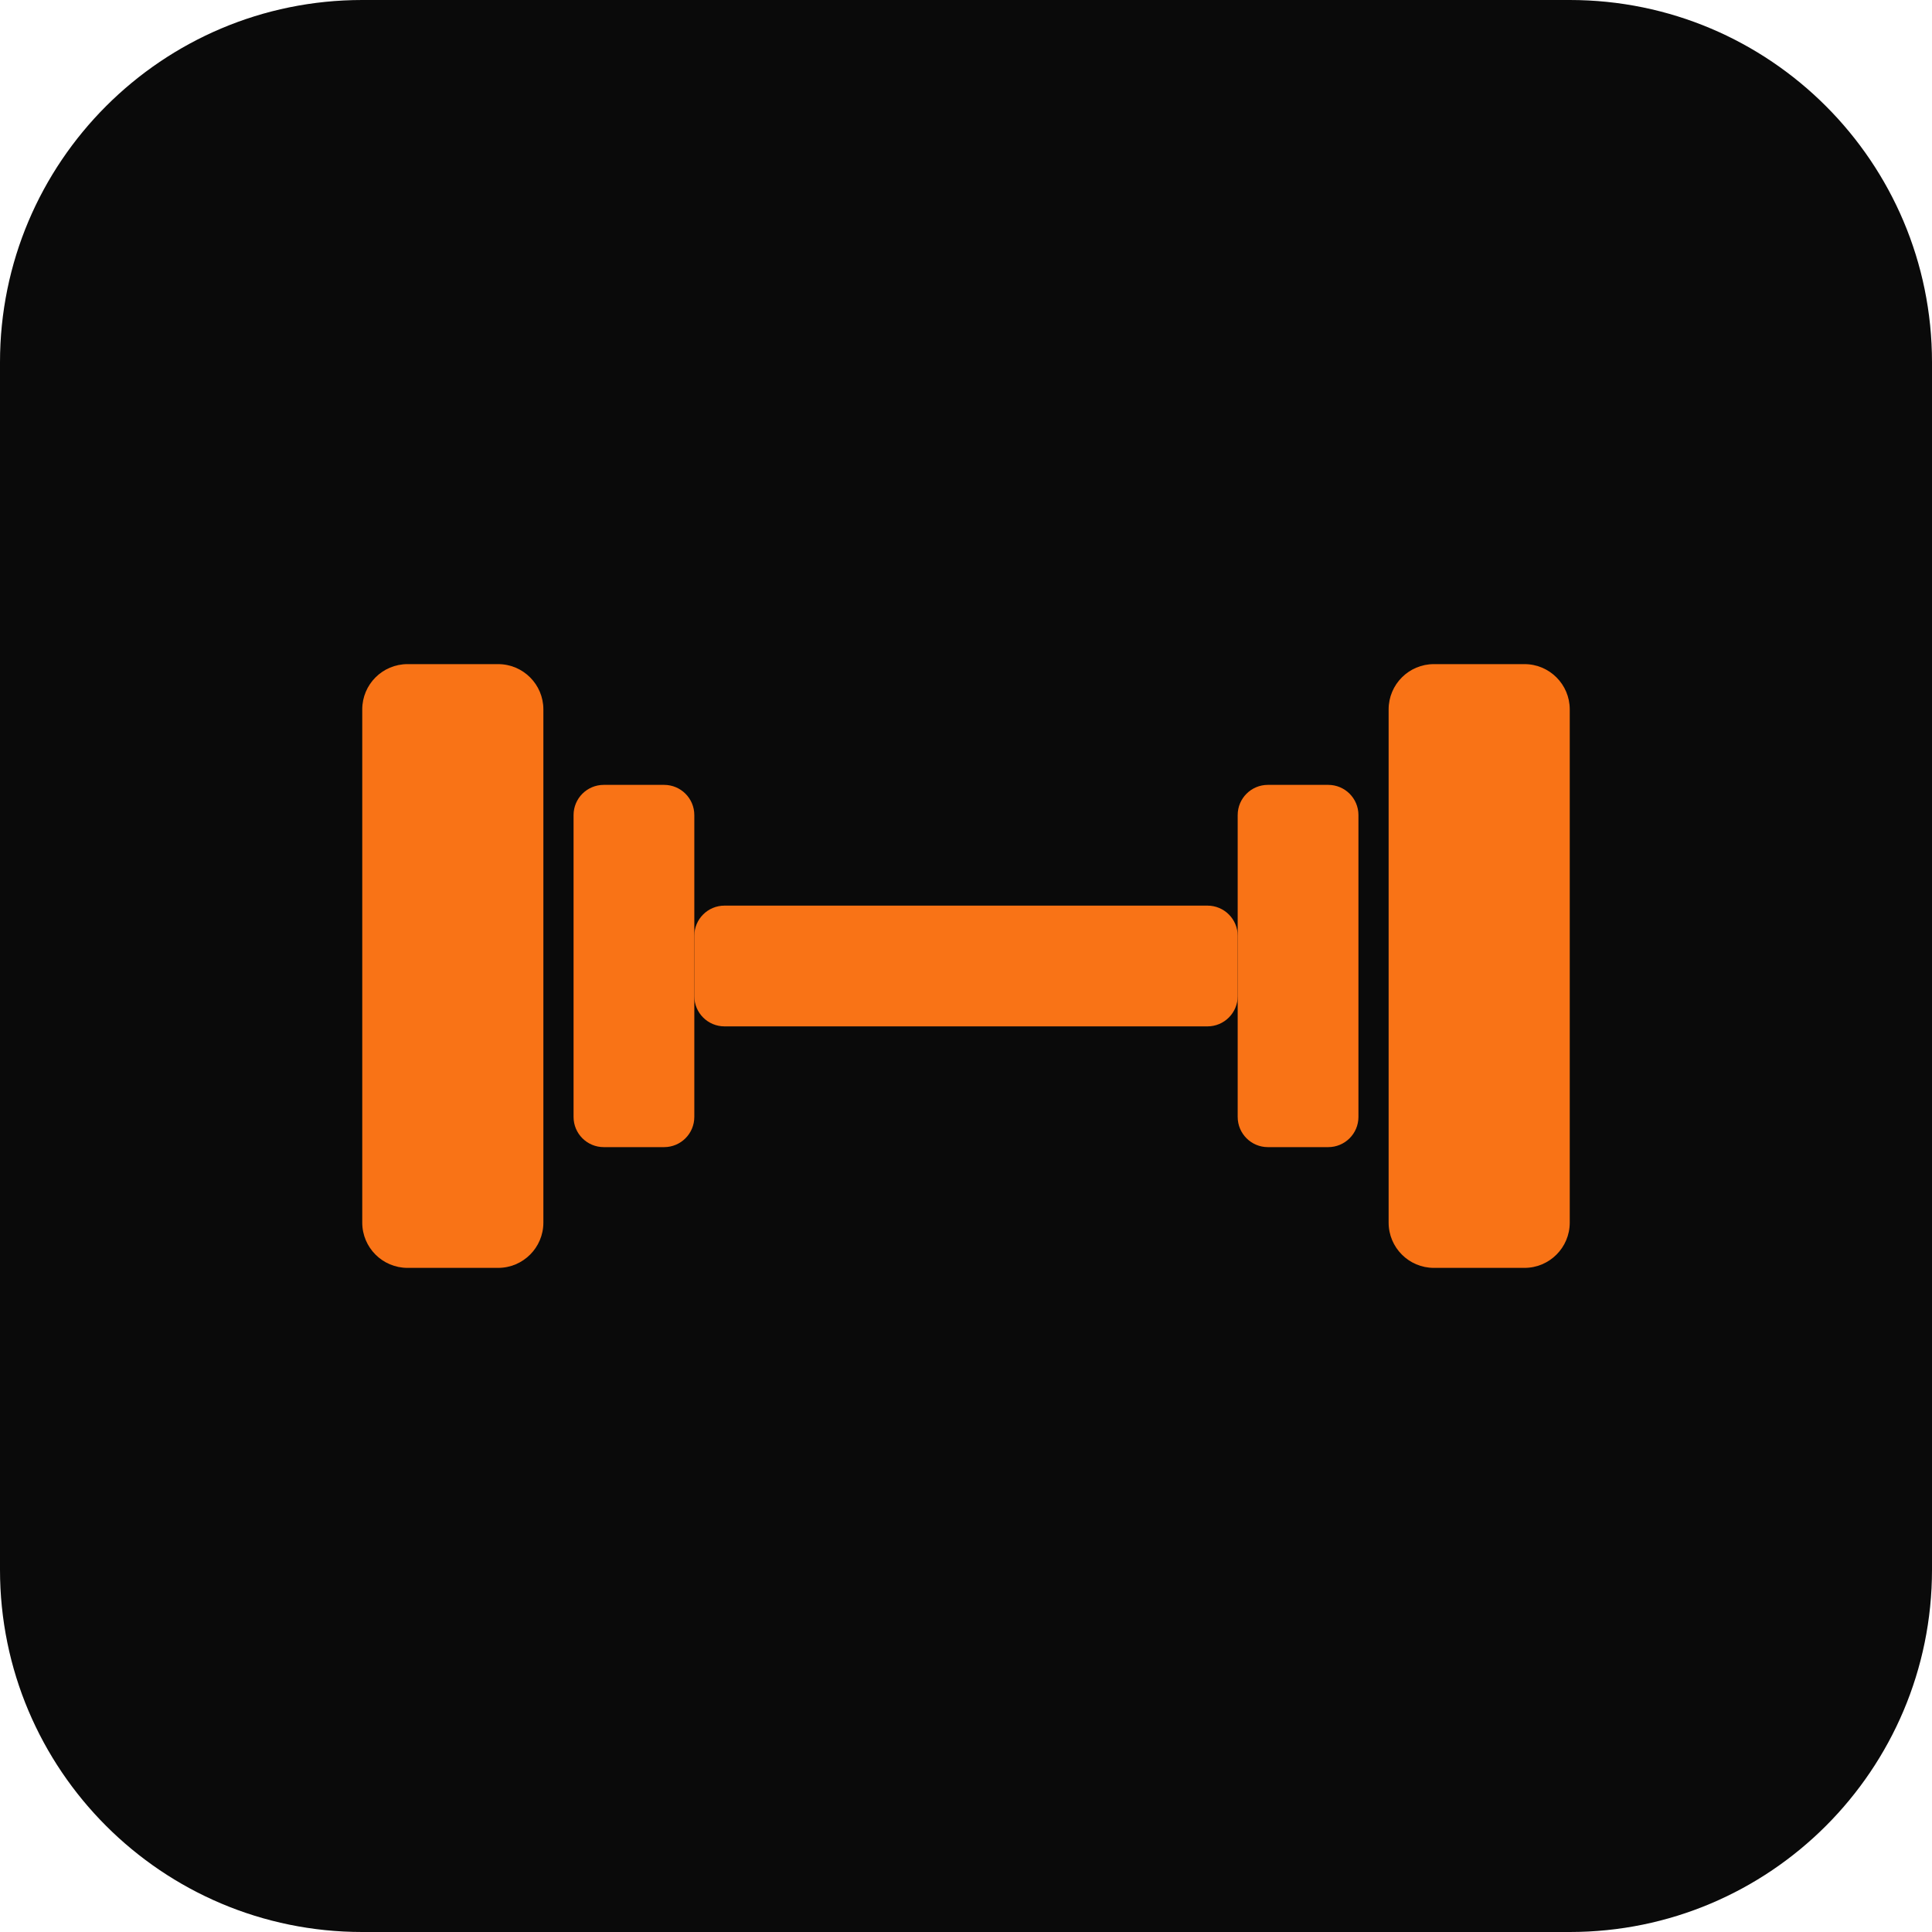
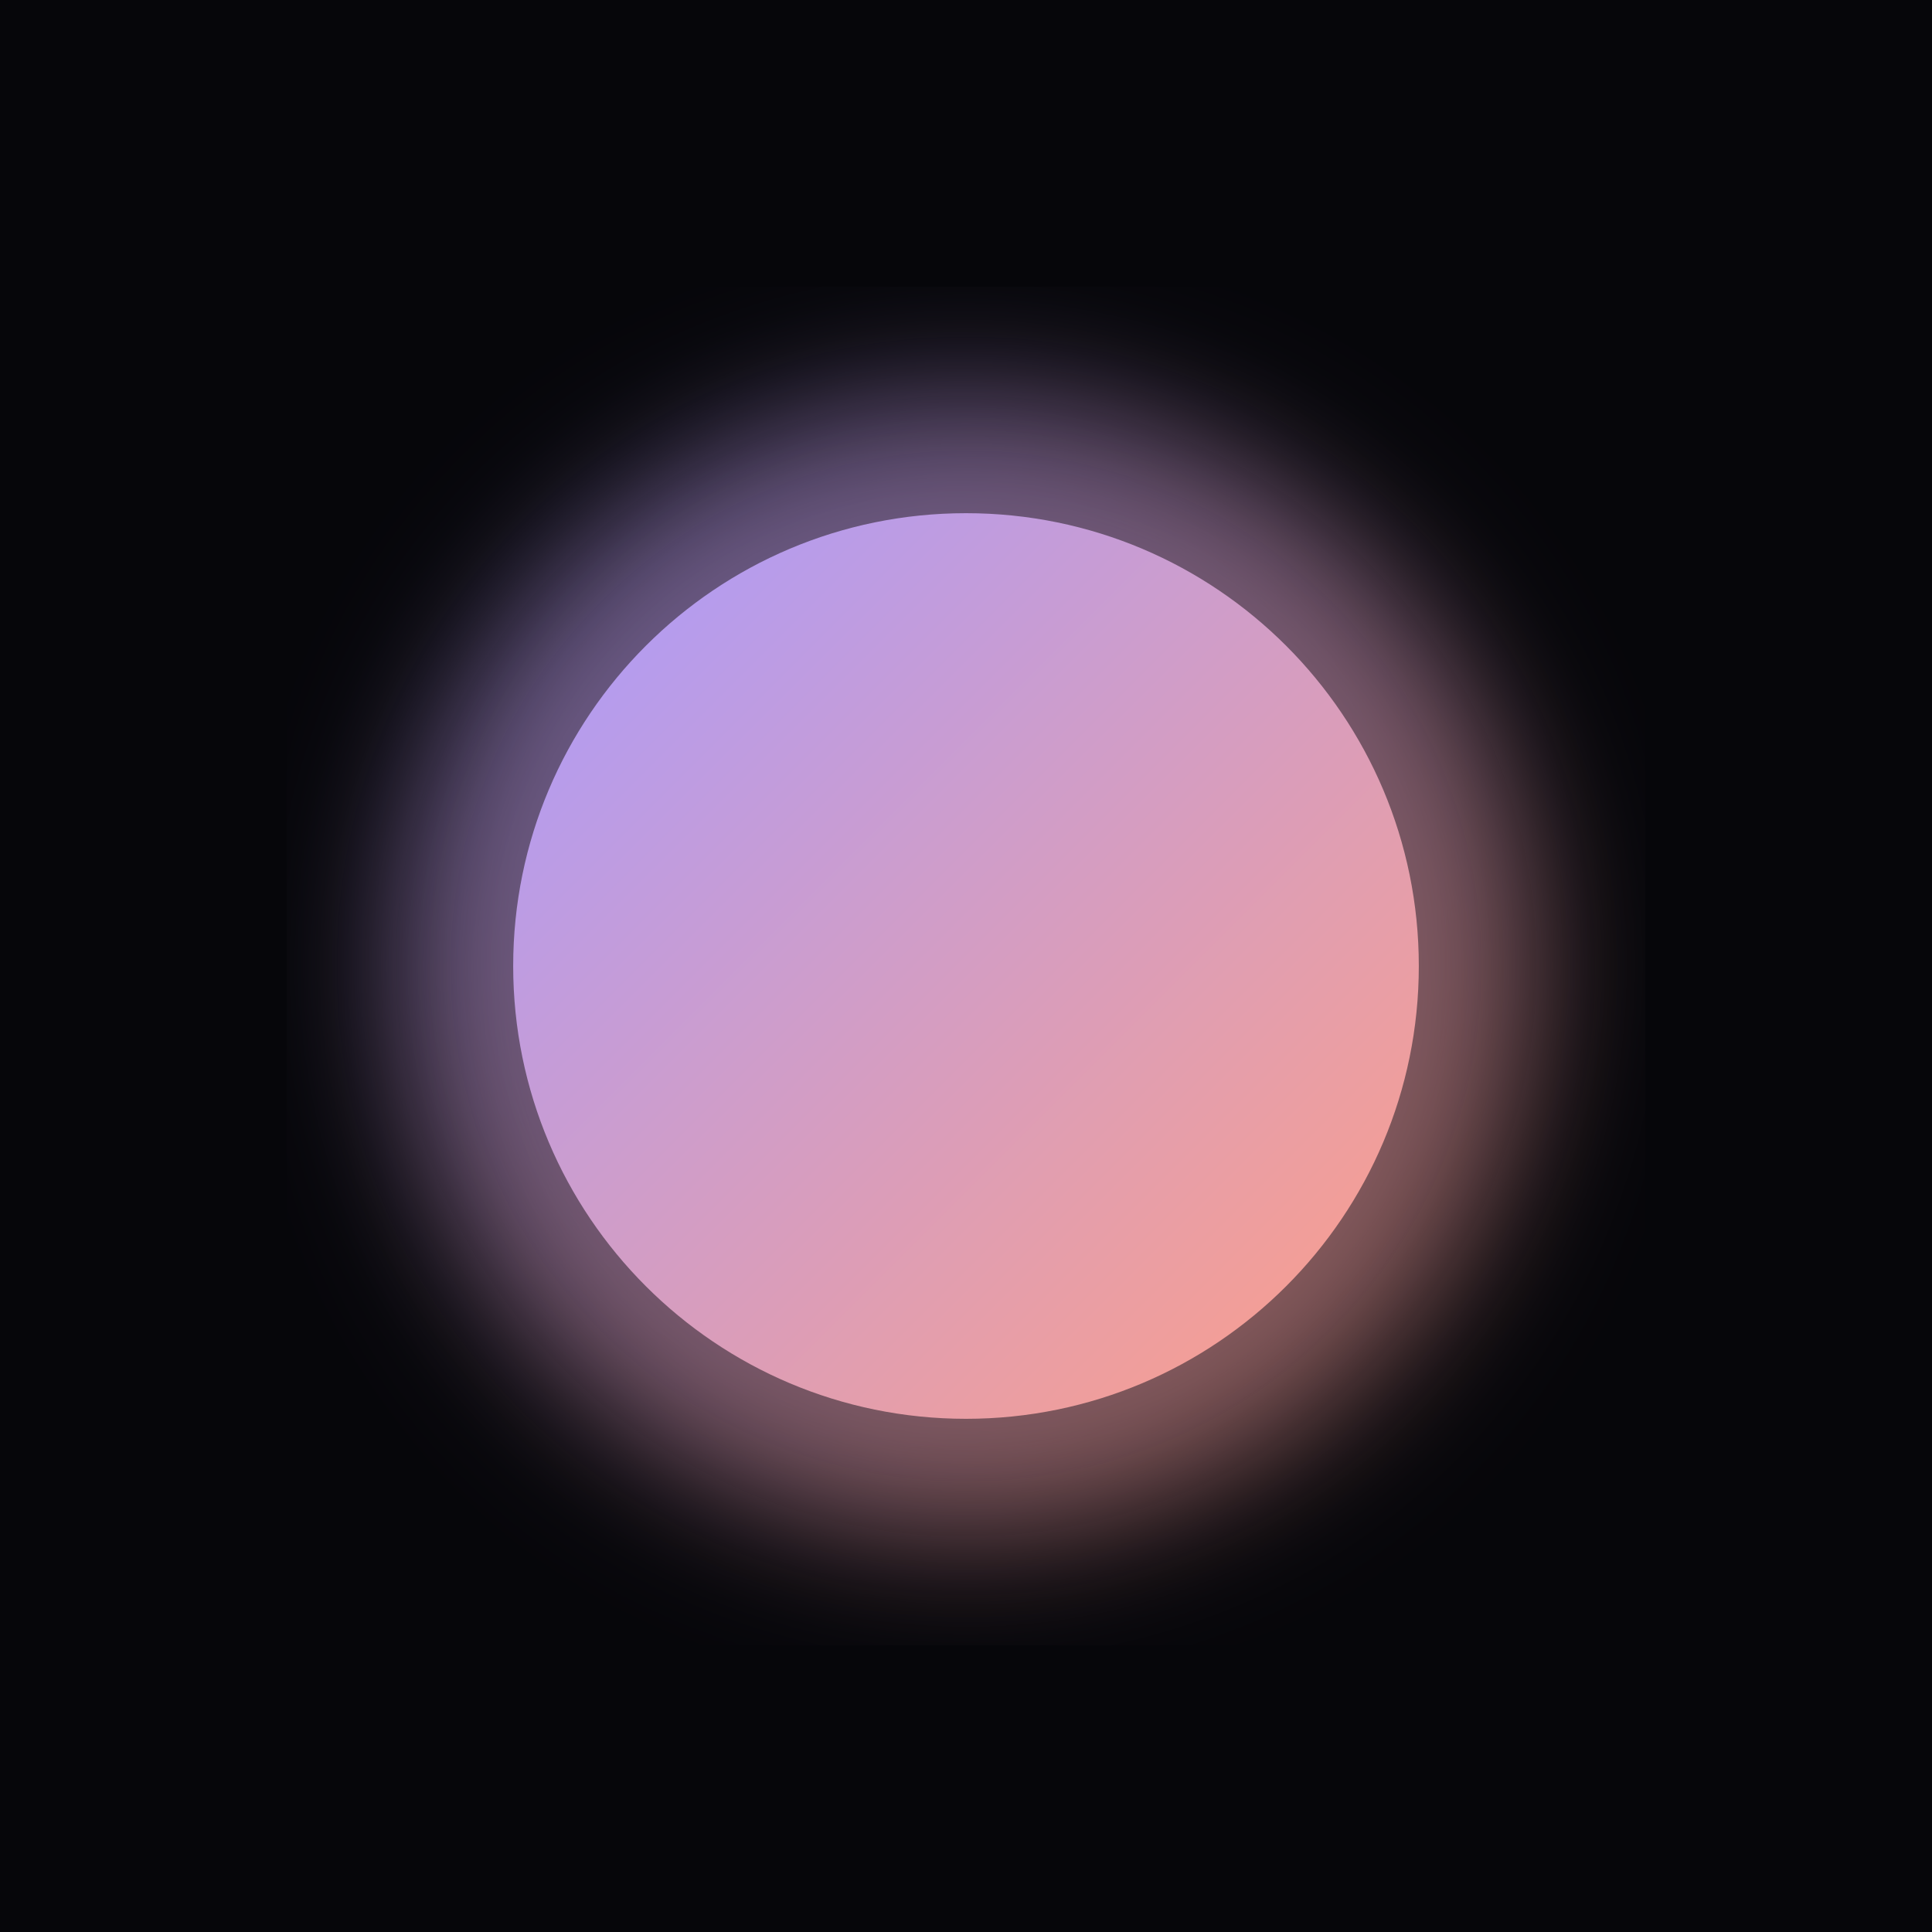
<svg xmlns="http://www.w3.org/2000/svg" viewBox="0 0 512 512">
-   <rect width="512" height="512" rx="96" fill="#0a0a0a" />
-   <g fill="#f97316">
-     <rect x="96" y="176" width="48" height="160" rx="12" />
-     <rect x="368" y="176" width="48" height="160" rx="12" />
-     <rect x="152" y="208" width="32" height="96" rx="8" />
-     <rect x="328" y="208" width="32" height="96" rx="8" />
-     <rect x="184" y="240" width="144" height="32" rx="8" />
-   </g>
+   <defs>
+     <linearGradient id="g" x1="0" y1="0" x2="1" y2="1">
+       <stop offset="0" stop-color="#a99bff" />
+       <stop offset="1" stop-color="#ff9f86" />
+     </linearGradient>
+     <filter id="b">
+       <feGaussianBlur stdDeviation="18" />
+     </filter>
+   </defs>
+   <rect width="512" height="512" fill="#06060a" />
+   <circle cx="256" cy="256" r="150" fill="url(#g)" opacity="0.55" filter="url(#b)" />
+   <circle cx="256" cy="256" r="120" fill="url(#g)" />
</svg>
